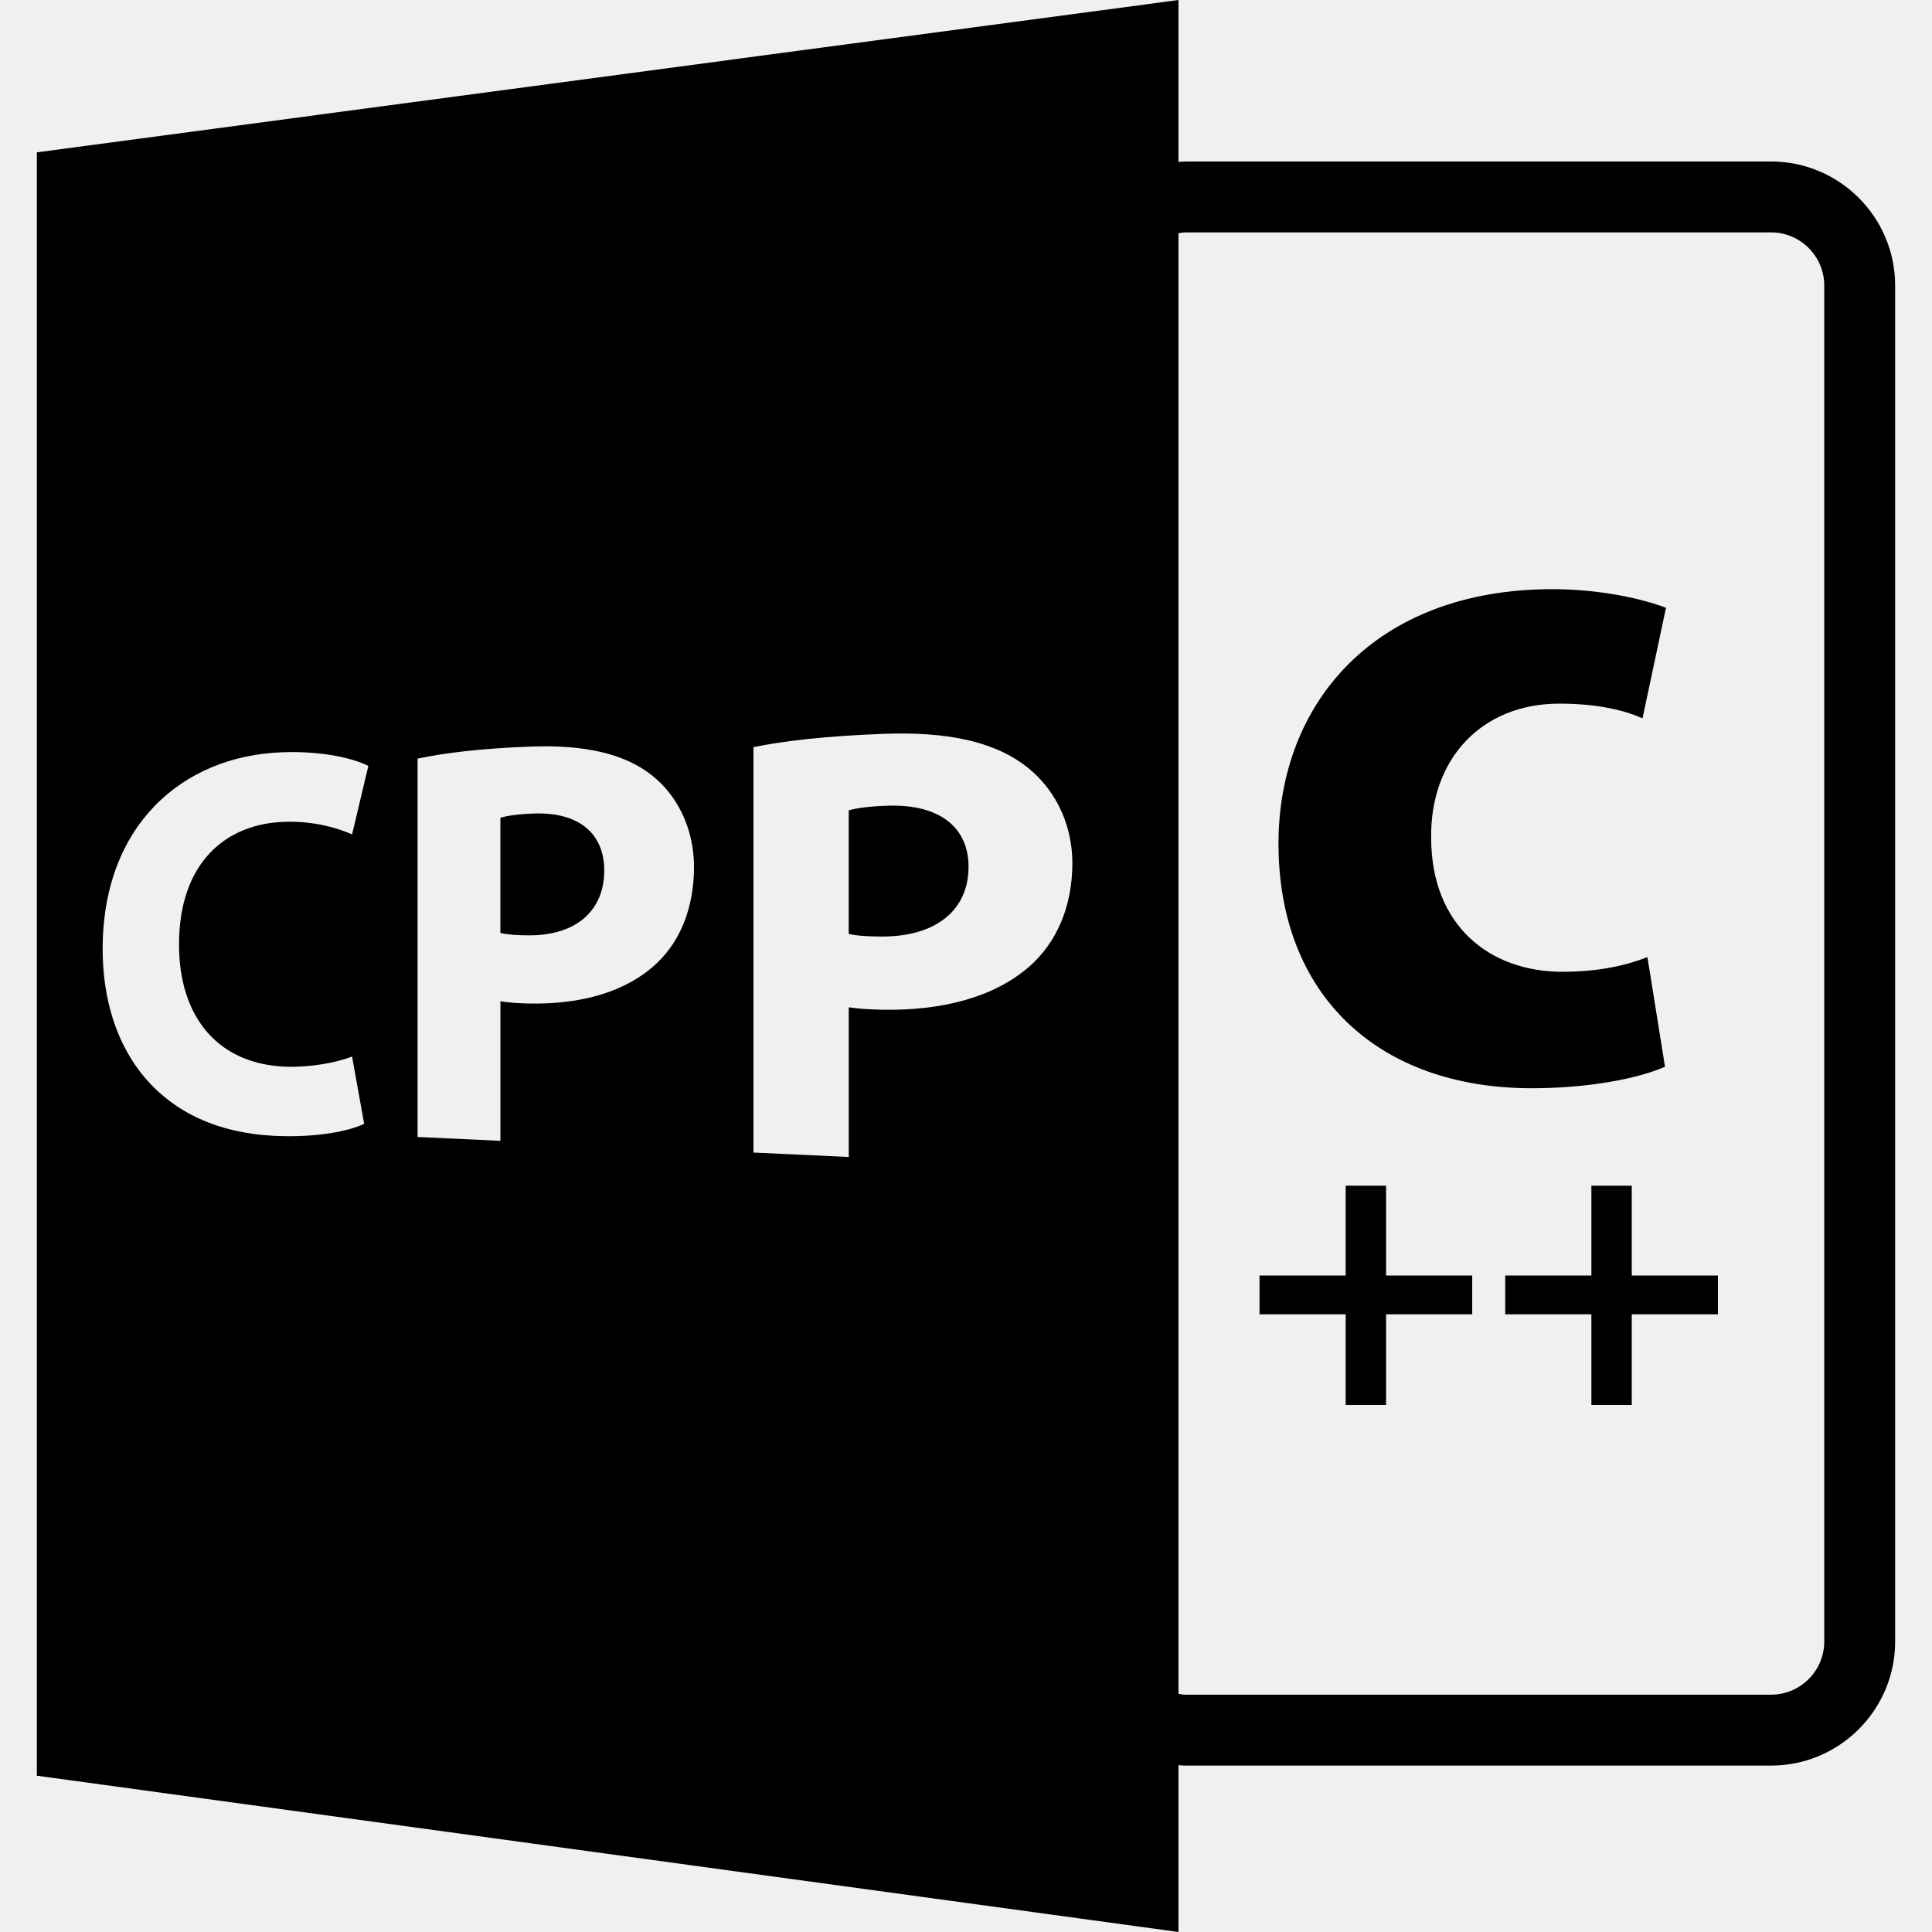
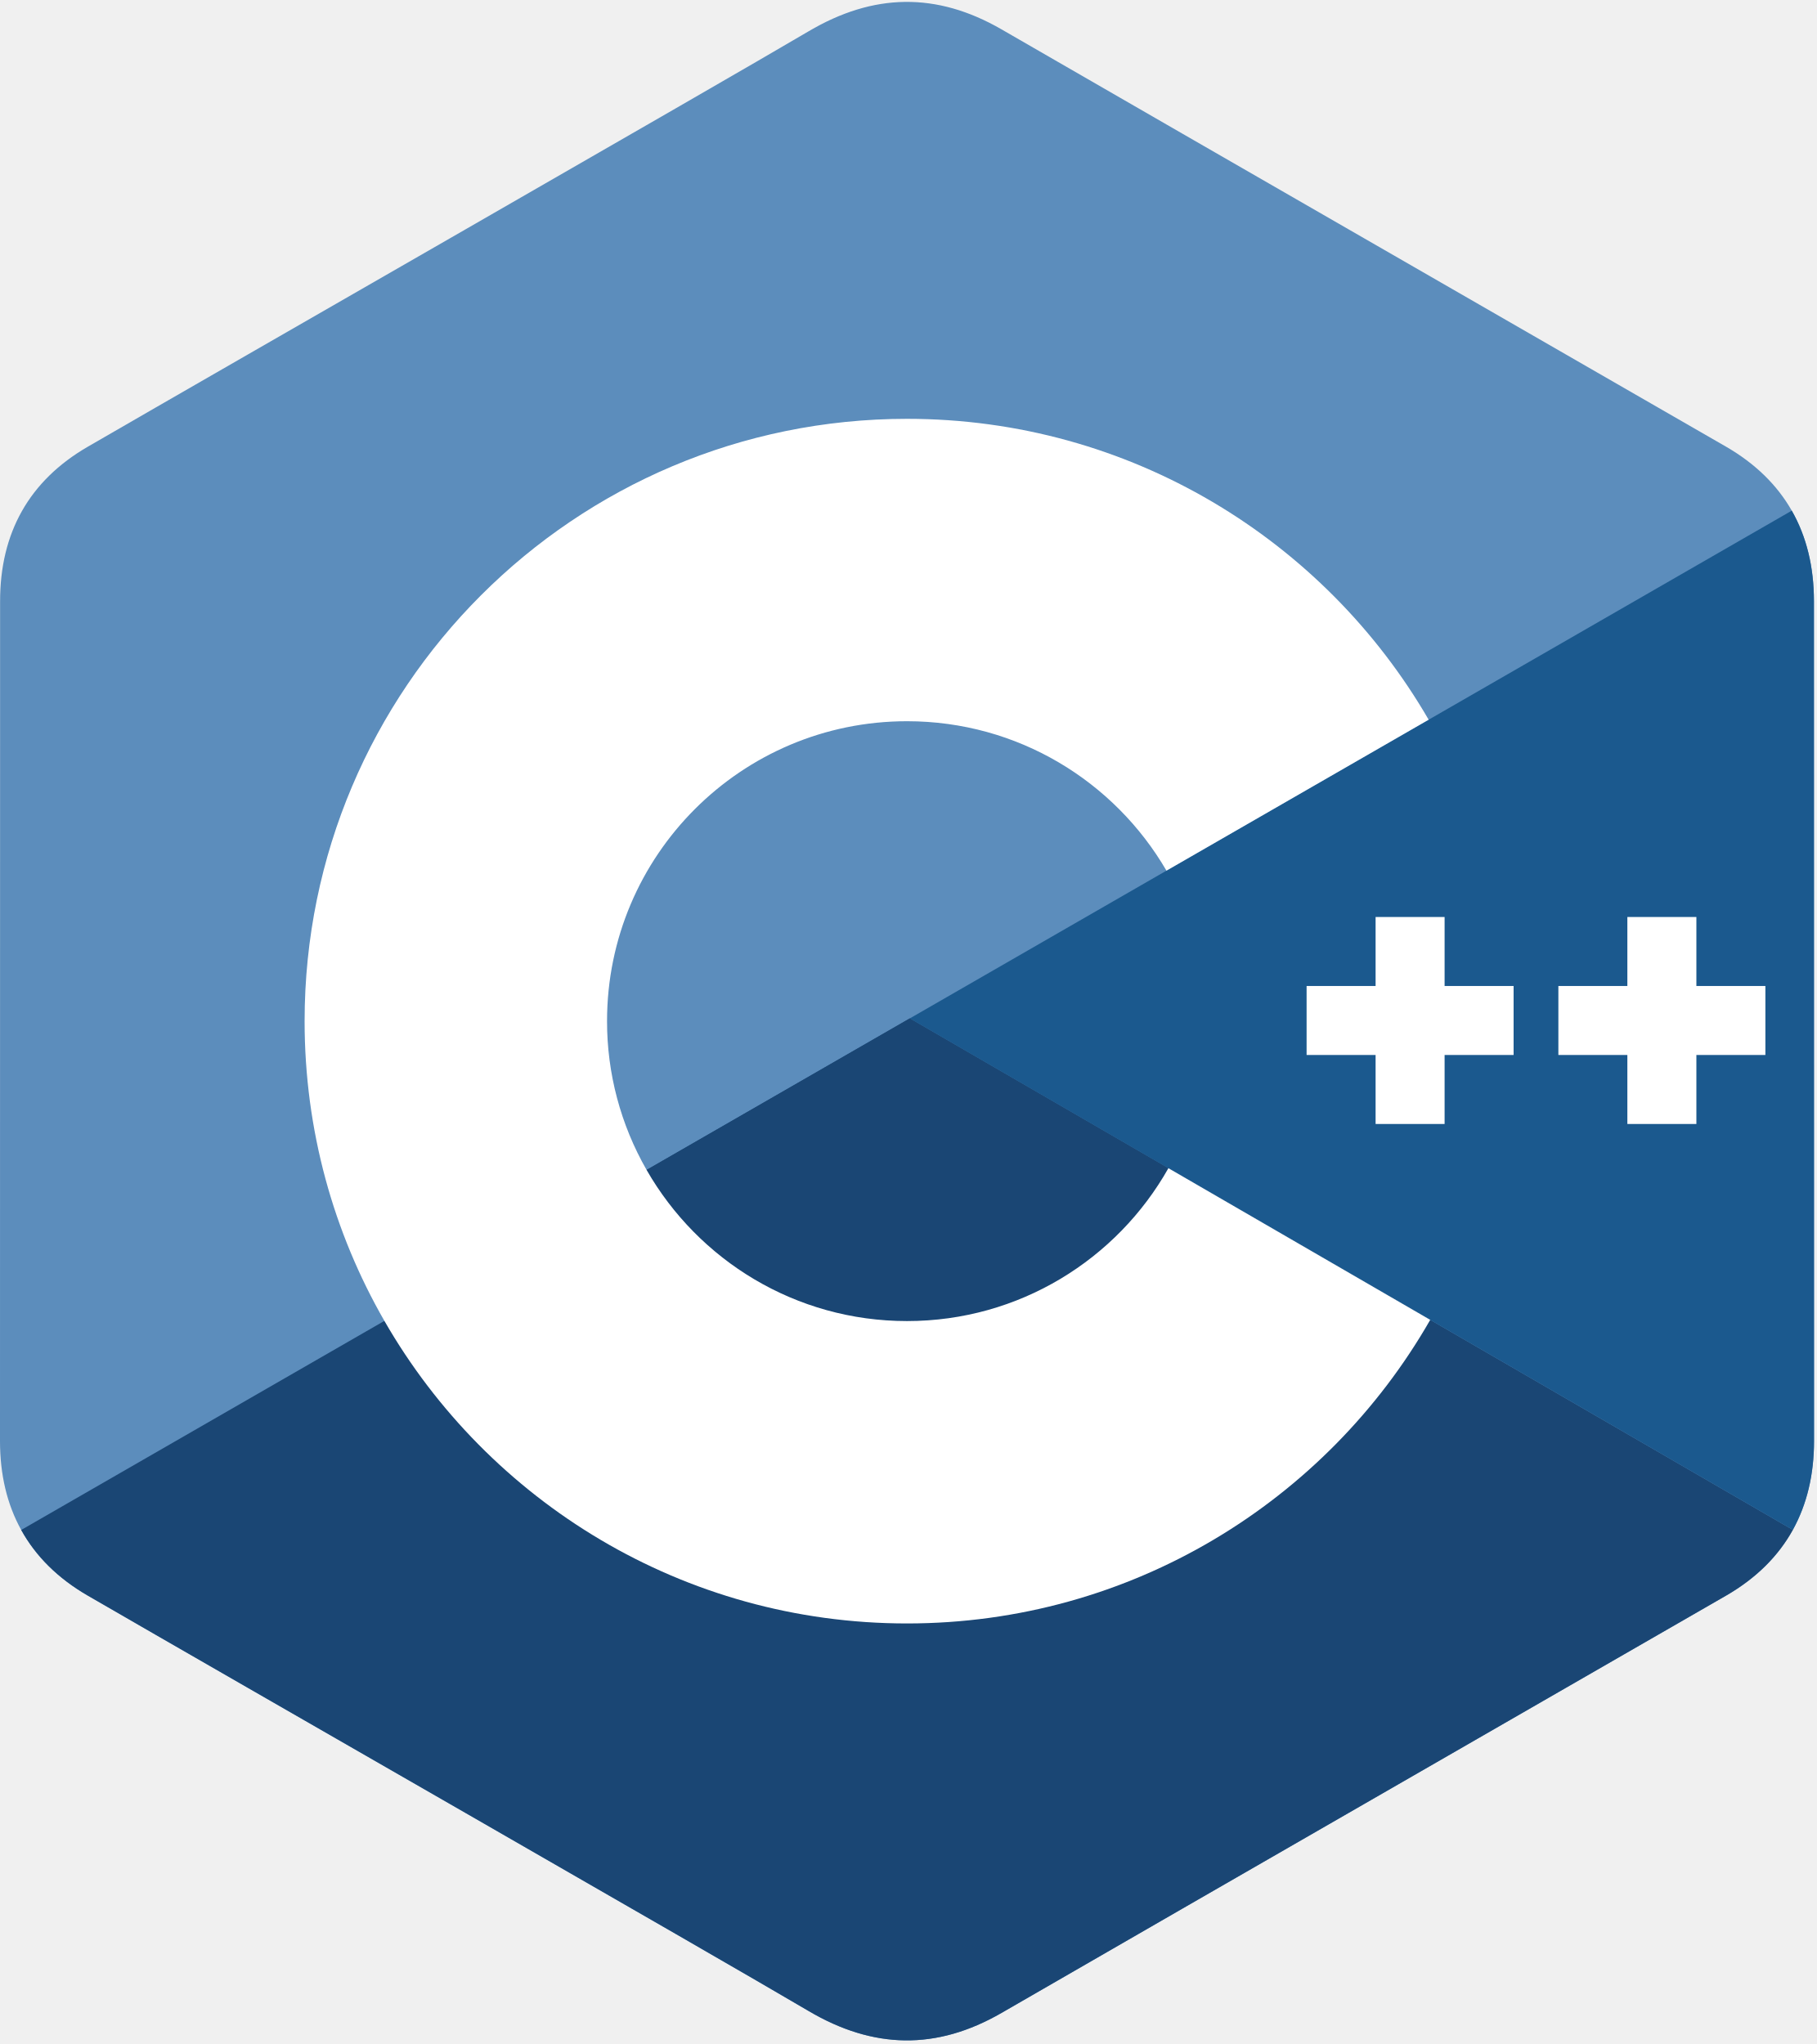
- <svg xmlns="http://www.w3.org/2000/svg" fill="#000000" version="1.1" id="Capa_1" width="800px" height="800px" viewBox="0 0 588.601 588.6" xml:space="preserve">
-   <g>
-     <path d="M271.016,245.45c-6.144,0.137-10.281,0.807-12.445,1.421v37.66c2.565,0.567,5.7,0.778,10.054,0.789   c16.261,0.058,26.448-7.836,26.448-21.228C295.078,252.076,286.287,245.104,271.016,245.45z" />
-     <path d="M163.255,247.833c-5.332,0.118-8.923,0.738-10.805,1.305v35.084c2.228,0.536,4.962,0.726,8.735,0.741   c14.093,0.042,22.902-7.307,22.902-19.754C184.093,254.038,176.505,247.541,163.255,247.833z" />
-     <path d="M359.031,537.786c0.781,0.053,1.551,0.115,2.342,0.115h178.2c20.851,0,37.8-16.964,37.8-37.8V86.999   c0-20.838-16.949-37.8-37.8-37.8h-178.2c-0.786,0-1.561,0.076-2.342,0.124V0L11.228,46.417v494.564L359.031,588.6V537.786z    M359.031,71.042c0.771-0.114,1.54-0.243,2.342-0.243h178.2c8.933,0,16.2,7.27,16.2,16.2v413.103c0,8.928-7.268,16.2-16.2,16.2   h-178.2c-0.796,0-1.571-0.116-2.342-0.232V71.042z M87.265,324.981c7.167,0.232,15.227-1.208,19.992-3.111l3.688,20.503   c-4.482,2.204-14.462,4.282-27.25,3.676c-35.04-1.672-52.423-25.94-52.423-56.972c0-37.188,23.852-58.767,54.752-59.896   c12.355-0.454,21.869,1.933,26.201,4.168l-4.962,20.849c-4.92-2.138-11.712-4.01-20.147-3.833   c-18.528,0.396-32.574,12.695-32.574,37.367C54.53,309.941,66.479,324.306,87.265,324.981z M200.082,293.472   c-9.373,8.802-23.042,12.535-38.717,12.261c-3.441-0.053-6.513-0.285-8.91-0.686v42.515l-25.241-1.171V231.125   c7.765-1.653,18.818-3.104,34.657-3.684c16.395-0.588,28.303,2.23,36.408,8.521c7.818,5.967,13.155,16.126,13.155,28.237   C211.434,276.312,207.368,286.593,200.082,293.472z M313.559,294.49c-10.837,9.439-26.644,13.447-44.719,13.131   c-3.963-0.073-7.507-0.316-10.265-0.738v45.604l-29.025-1.35V227.61c8.92-1.799,21.621-3.386,39.894-4.05   c18.889-0.686,32.656,2.328,42.021,9.065c9.07,6.413,15.235,17.323,15.235,30.364C326.7,276.025,322.022,287.086,313.559,294.49z" />
-     <path d="M466.726,331.542c17.286,0,32.495-2.985,40.532-6.561l-5.358-33.392c-6.855,2.689-15.198,4.472-25.935,4.472   c-22.064,0-39.951-14.009-39.951-40.843c-0.296-23.856,15.208-40.845,39.055-40.845c11.929,0,19.976,2.091,25.339,4.472   l7.15-33.685c-9.539-3.586-22.649-5.666-34.577-5.666c-54.259,0-83.479,34.879-83.479,77.512   C389.502,302.917,419.613,331.542,466.726,331.542z" />
-     <polygon points="409.973,428.029 422.276,428.029 422.276,400.413 448.521,400.413 448.521,388.6 422.276,388.6 422.276,361.231    409.973,361.231 409.973,388.6 383.722,388.6 383.722,400.413 409.973,400.413  " />
-     <polygon points="497.133,361.231 484.829,361.231 484.829,388.6 458.584,388.6 458.584,400.413 484.829,400.413 484.829,428.029    497.133,428.029 497.133,400.413 523.384,400.413 523.384,388.6 497.133,388.6  " />
-   </g>
+ <svg xmlns="http://www.w3.org/2000/svg" width="2222" height="2500" viewBox="0 0 256 288" preserveAspectRatio="xMinYMin meet">
+   <path d="M255.569 84.72c-.002-4.83-1.035-9.098-3.124-12.761-2.052-3.602-5.125-6.621-9.247-9.008-34.025-19.619-68.083-39.178-102.097-58.817-9.17-5.294-18.061-5.101-27.163.269C100.395 12.39 32.59 51.237 12.385 62.94 4.064 67.757.015 75.129.013 84.711 0 124.166.013 163.62 0 203.076c.002 4.724.991 8.909 2.988 12.517 2.053 3.711 5.169 6.813 9.386 9.254 20.206 11.703 88.02 50.547 101.56 58.536 9.106 5.373 17.997 5.565 27.17.269 34.015-19.64 68.075-39.198 102.105-58.817 4.217-2.44 7.333-5.544 9.386-9.252 1.994-3.608 2.985-7.793 2.987-12.518 0 0 0-78.889-.013-118.345" fill="#5C8DBC" />
+   <path d="M128.182 143.509L2.988 215.593c2.053 3.711 5.169 6.813 9.386 9.254 20.206 11.703 88.02 50.547 101.56 58.536 9.106 5.373 17.997 5.565 27.17.269 34.015-19.64 68.075-39.198 102.105-58.817 4.217-2.44 7.333-5.544 9.386-9.252l-124.413-72.074" fill="#1A4674" />
+   <path d="M91.101 164.861c7.285 12.718 20.98 21.296 36.69 21.296 15.807 0 29.58-8.687 36.828-21.541l-36.437-21.107-37.081 21.352" fill="#1A4674" />
+   <path d="M255.569 84.72c-.002-4.83-1.035-9.098-3.124-12.761l-124.263 71.55 124.413 72.074c1.994-3.608 2.985-7.793 2.987-12.518 0 0 0-78.889-.013-118.345" fill="#1B598E" />
+   <path d="M248.728 148.661h-9.722v9.724h-9.724v-9.724h-9.721v-9.721h9.721v-9.722h9.724v9.722h9.722v9.721M213.253 148.661h-9.721v9.724h-9.722v-9.724h-9.722v-9.721h9.722v-9.722h9.722v9.722h9.721v9.721" fill="#FFF" />
+   <path d="M164.619 164.616c-7.248 12.854-21.021 21.541-36.828 21.541-15.71 0-29.405-8.578-36.69-21.296a42.062 42.062 0 0 1-5.574-20.968c0-23.341 18.923-42.263 42.264-42.263 15.609 0 29.232 8.471 36.553 21.059l36.941-21.272c-14.683-25.346-42.096-42.398-73.494-42.398-46.876 0-84.875 38-84.875 84.874 0 15.378 4.091 29.799 11.241 42.238 14.646 25.48 42.137 42.637 73.634 42.637 31.555 0 59.089-17.226 73.714-42.781l-36.886-21.371" fill="#FFF" />
</svg>
